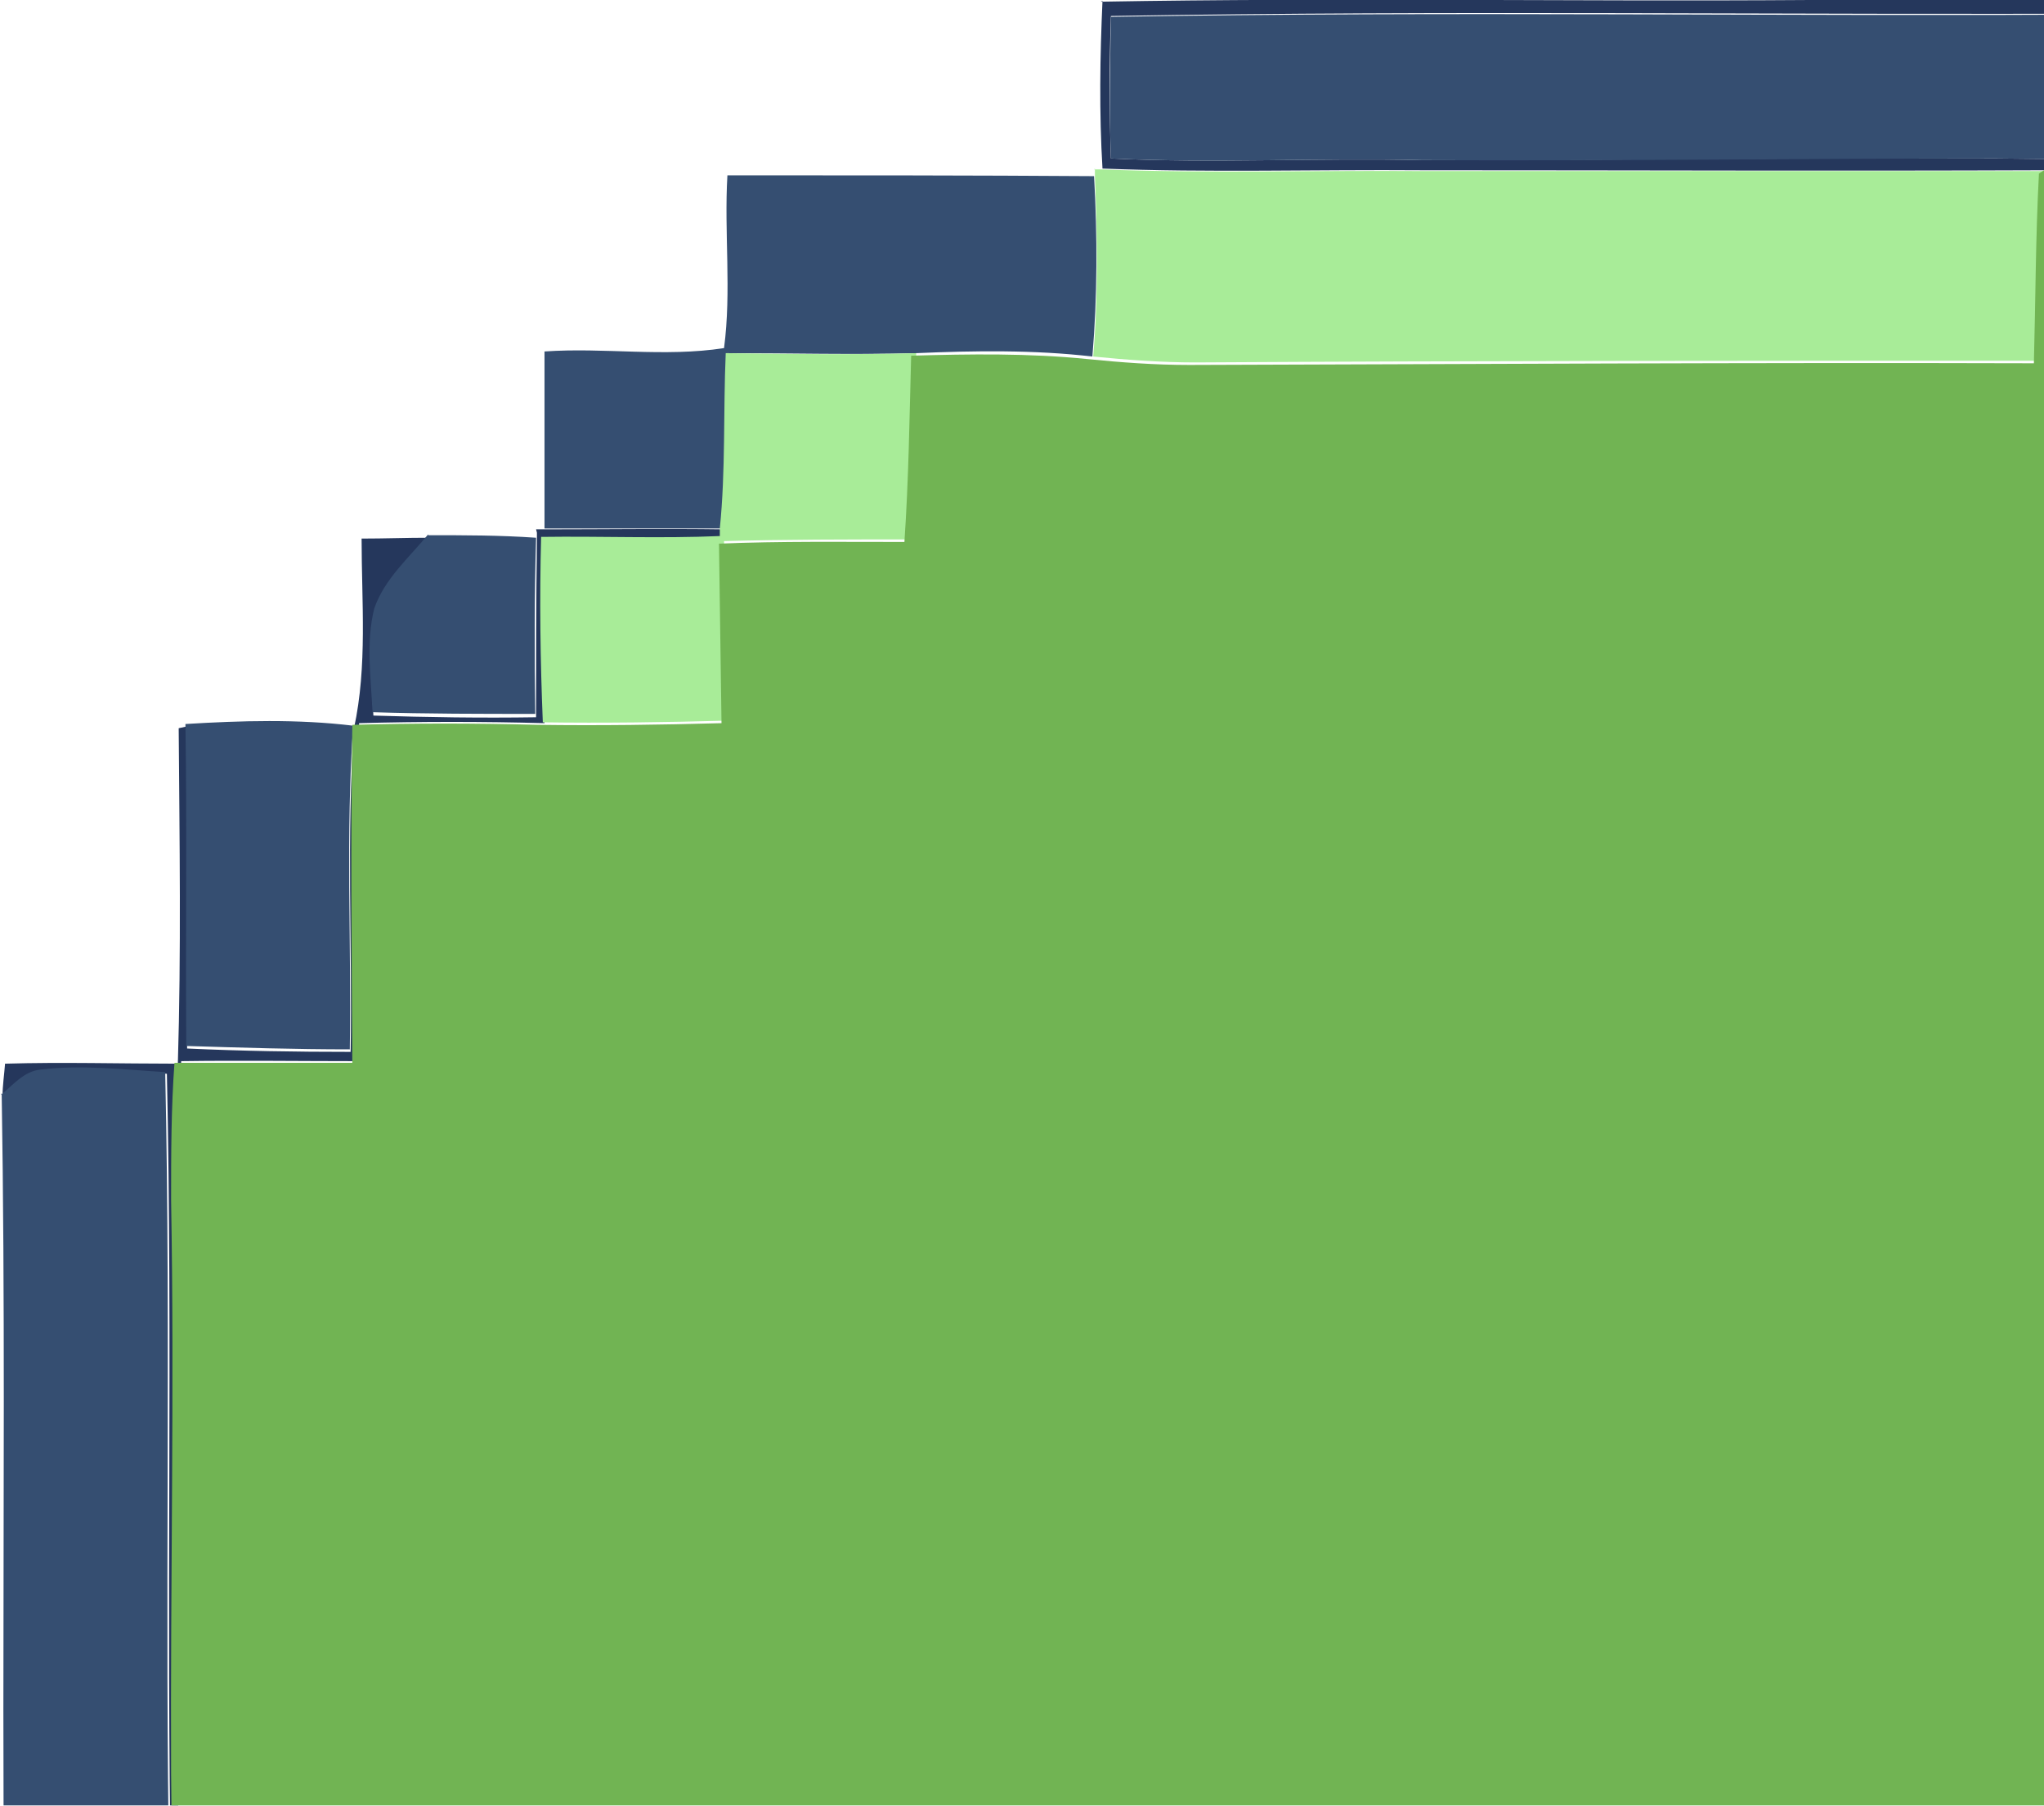
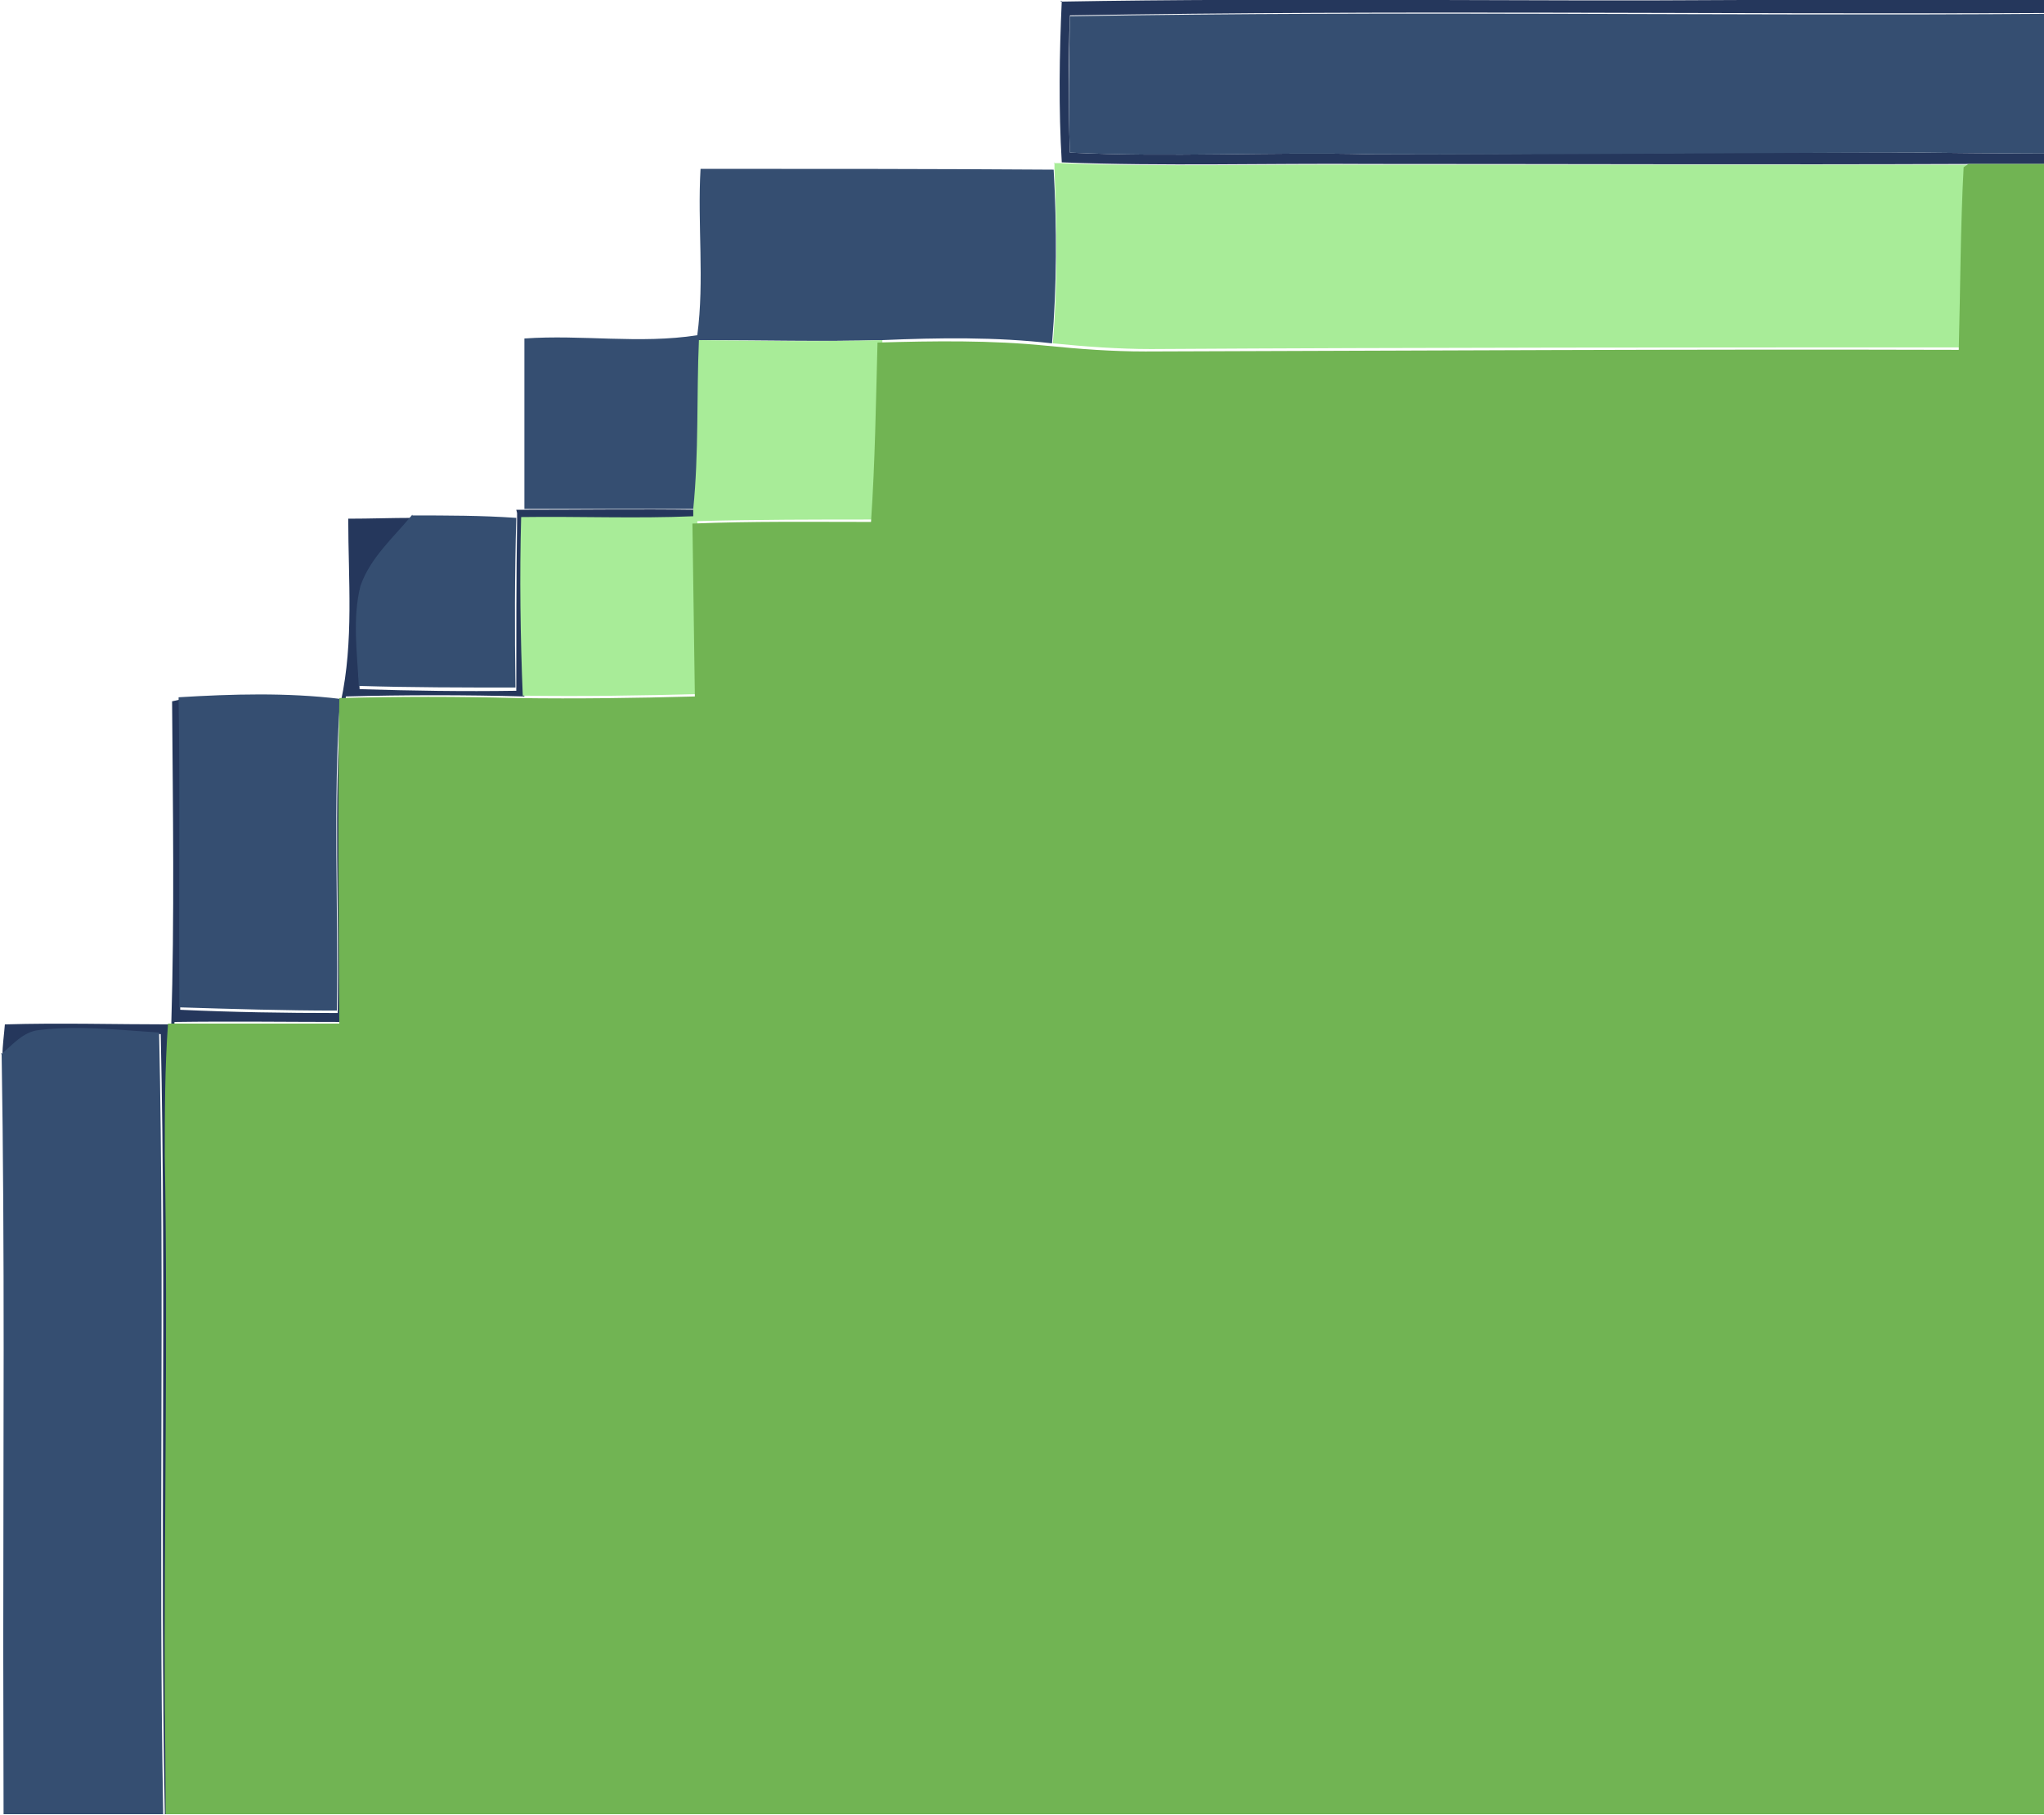
- <svg xmlns="http://www.w3.org/2000/svg" id="_图层_2" version="1.1" viewBox="0 0 242.5 214.2">
+ <svg xmlns="http://www.w3.org/2000/svg" id="_图层_2" version="1.1" preserveAspectRatio="none" viewBox="0 0 251.8 223.5">
  <defs>
    <style>
      .st0 {
        fill: none;
      }

      .st1 {
        fill: #528b84;
      }

      .st2 {
        fill: #25375c;
      }

      .st3 {
        clip-path: url(#clippath-1);
      }

      .st4 {
        fill: #a8ec98;
      }

      .st5 {
        fill: #71b453;
      }

      .st6 {
        fill: #354e71;
      }

      .st7 {
        clip-path: url(#clippath);
      }
    </style>
    <clipPath id="clippath">
-       <rect class="st0" width="242.5" height="214.2" />
+       <rect class="st0" x="0" y="0" width="251.8" height="223.5" />
    </clipPath>
    <clipPath id="clippath-1">
-       <rect class="st0" width="242.5" height="468.8" />
+       <rect class="st0" x="0" y="0" width="251.8" height="223.5" />
    </clipPath>
  </defs>
  <g id="Layer_1">
    <g class="st7">
      <g class="st3">
        <g>
          <g>
            <path class="st2" d="M130.6.2c28-.5,56.1,0,84.1-.2C426.7,0,638.7,0,850.7,0c37.3,0,74.6-.2,111.8,0,0,6.7-.1,13.4,0,20.1-152.9.2-305.9-.1-458.8.1-3.7,0-7.4-.4-11.1-.5,12-1,24.1-.9,36.1-.7,14.7.3,29.3-.4,44-.2,10,.1,20,0,30,0,29.3.7,58.7,0,88,.3,19,.5,38-.7,57-.2,40.3.3,80.7-.4,121,.2,21,0,42-.4,63-.1,9.7.2,19.3.2,29-.3.2-5.6.2-11.2,0-16.8-33.7-.5-67.3,0-101-.3-118.7.3-237.3-.2-356,0-26.7.4-53.3,0-80,0-57,0-114,.2-171,0-40.3.2-80.6-.4-120.9.3-.2,5.6-.2,11.2,0,16.9,12.3.6,24.6-.1,37,.2,22.7,0,45.3-.3,68-.2,33,.4,66-.2,99,.3,21.7-.4,43.3.1,65-.4,21.3.2,42.7,0,64,.3,8.7-.2,17.5-.2,26.1.7-21.4,1.1-42.8,0-64.1.5-61.4-.1-122.8,0-184.2,0-24.6.1-49.2,0-73.8,0-12.7-.1-25.4.3-38-.2-.4-6.6-.3-13.3,0-19.9h0Z" />
            <path class="st2" d="M1004.7,41.9c2.4,0,4.9-.2,7.3-.2-2.1,3-4.6,5.9-5.6,9.6-.8,3.7-.4,7.6-.3,11.3,6.9,0,13.9,0,20.8.5,7.3.6,14.7.1,22.1.2.2,7.3.3,14.6-.3,21.9-7.2.3-14.4.2-21.6,0,0-7.1,0-14.2,0-21.3-7.4-.2-14.8-.2-22.1,0-.1-7.3,0-14.6-.1-21.9h0ZM1028.9,65.3c-.5,6.1-.8,12.3-.3,18.4,6.4.5,12.7.5,19.1.2.3-6.2.3-12.5,0-18.7-6.3-.2-12.5-.2-18.8.1h0Z" />
            <path class="st2" d="M63.6,62.8h1.1c7,0,14.1-.1,21.1,0v.9c-7.2.3-14.3,0-21.4.1-.2,7.3-.2,14.7.2,22-7.3-.2-14.7-.2-22,0-.2,13.4-.2,26.7,0,40.1-7,0-14.1-.1-21.1,0-.4,5.4-.5,10.8-.4,16.3.3,22.7-.2,45.3,0,68,.2,14.1,0,28.1-.2,42.2-1-9.7-.5-19.5-.6-29.2-.6-31.9.2-63.9-.5-95.8-4.9-.3-9.9-.9-14.8-.3-2,.2-3.3,1.8-4.7,3,0-1.3.2-2.6.3-3.9,6.8-.2,13.6,0,20.5,0,.4-13.2.2-26.5.1-39.8l.9-.2c.2,12.7,0,25.5.1,38.2,6.5.3,12.9.4,19.4.4.2-12.8-.5-25.6.4-38.4,1.6-7.4.9-15,.9-22.5,2.7,0,5.3-.1,8-.1-2.3,2.8-5.2,5.3-6.4,8.8-.9,4-.4,8.2-.2,12.3,6.4.2,12.8.3,19.3.2,0-7,0-13.9.1-20.9,0,0,0-1,0-1Z" />
            <path class="st2" d="M1049.3,107.2c-.3-7.1-.3-14.3,0-21.4,7.1-.3,14.2-.2,21.3,0,.4,13.5-.2,26.9.8,40.4,7-.3,14-.9,21-.2,0,71.7-.2,143.3,0,215-7.2.5-14.3.4-21.4.3.3-14.4,0-28.8,0-43.2.4-14.4.1-28.7.2-43.1.1-28.2,0-56.5.1-84.8,0-14.6.2-29.3,0-43.9-7.5-.4-15-.2-22.5-.3v-1c7-1.3,14-.9,21-.5,0-12.5,0-25-.2-37.4-5.9-.2-13.8-1.6-17.4,4.4-2.2,5.7-1.8,12-2.9,17.9,0-.5,0-1.6,0-2.2h0ZM1073.6,127c-.9,4.9-1.3,9.9-1.1,15,.3,13.3,0,26.7-.1,40-.7,24.3-.3,48.6-.3,72.9,6.3.2,12.6.2,18.9,0,.6-19.7,0-39.3.2-59,0-23,.3-46.1-.2-69.1-5.8-.3-11.5-.2-17.3.2h0Z" />
            <path class="st2" d="M.1,341c-.1-28.9-.2-57.7,0-86.6,6.9.8,13.8.9,20.7.5.5,14.4.1,28.8.1,43.1.1,14.4.2,28.7,0,43.1-6.9.2-13.9.3-20.9-.1Z" />
            <path class="st2" d="M21,341.1c7.2,0,14.3,0,21.5.1-.3,13.9.5,27.9-.6,41.8-7,0-13.9.1-20.9-.1.1-13.9.2-27.9,0-41.8Z" />
            <path class="st2" d="M1049.1,341.4c7.2-.2,14.5-.3,21.8-.2,0,13.9.4,27.8,0,41.8-7.3.1-14.6-.1-21.9.2,0,7.4,0,14.8,0,22.2-7.3.2-14.5,0-21.8.1-.2,7.1,0,14.2-.2,21.4-7.4.3-14.7-.4-22.1.4-.8,7.2,0,14.4-.4,21.6-14.1.3-28.3-.8-42.4.2.2,6.5.2,13.1,0,19.6-117.9.2-235.7,0-353.6,0-152,0-304,0-456,0-7.6,0-15.2.3-22.7-.3.2-6.5.3-13.1.1-19.6-14.6-.3-29.1,0-43.7,0-.3-7.2,0-14.5,0-21.7-7.3-.2-14.6,0-21.9,0-.2-7.1-.2-14.2,0-21.2-7.3-.6-14.7-.1-22-.4-.1-7.5-.4-14.9.2-22.4,7.1,0,14.2,0,21.3,0,.2,7.4,0,14.8,0,22.1,7.6.2,15.2.2,22.8,0,0,7,0,14-.2,21,14.7,1.1,29.4-.2,44,.6,0,7.1,0,14.2,0,21.2,49.1.4,98.1,0,147.2.2,180.7,0,361.3,0,542,0,47.6,0,95.3.2,142.9-.1,0-7.1-.2-14.2-.1-21.4,14-.4,28,0,41.9-.1.1-7.2.2-14.3.3-21.5,7.4.1,14.8.2,22.2,0,0-7.4,0-14.8,0-22.1,7.3-.1,14.6-.1,21.9-.1.4-13.9,0-27.7.3-41.6h0Z" />
          </g>
          <g>
            <path class="st6" d="M131.8,2c40.3-.7,80.6,0,120.9-.3,57,.2,114,0,171,0,26.7-.1,53.3.3,80,0,118.7-.1,237.3.3,356,0,33.7.3,67.3-.2,101,.3.2,5.6.2,11.2,0,16.7-9.7.4-19.3.4-29,.3-21-.3-42,.1-63,.1-40.3-.6-80.7,0-121-.2-19-.5-38,.7-57,.2-29.3-.4-58.7.4-88-.3-10,0-20,.2-30,0-14.7-.2-29.3.5-44,.2-12-.2-24.1-.3-36.1.7-.4,0-1.3,0-1.7,0-8.7-.9-17.4-.9-26.1-.7-21.3-.2-42.7,0-64-.3-21.7.5-43.3,0-65,.4-33-.5-66,.1-99-.3-22.7,0-45.3.3-68,.2-12.3-.3-24.6.4-37-.2-.2-5.6-.1-11.2,0-16.9h0Z" />
            <path class="st6" d="M86.4,20.8c14.5,0,29,0,43.4.1.4,7.1.4,14.3-.2,21.4-6.9-.8-14-.7-20.9-.4-7.5.2-14.9,0-22.4,0-.3,6.9,0,13.9-.6,20.8-7,0-14.1,0-21.1,0,0-7,0-14,0-21,7.1-.5,14.2.7,21.3-.4.9-6.8,0-13.7.4-20.5Z" />
            <path class="st6" d="M962.6,21.1c14-.2,28-.4,42.1-.2.1,7,.1,14,0,21-7,.2-14,0-21,0-7,0-14,0-21.1.1,0-7,.2-13.9,0-20.9Z" />
            <path class="st6" d="M1012,41.7c5,0,10.1,0,15.1.1.2,7.1.2,14.2-.3,21.3-6.9-.5-13.8-.5-20.8-.5-.1-3.8-.5-7.6.3-11.3,1-3.6,3.5-6.5,5.6-9.6Z" />
            <path class="st6" d="M50.8,63.5c4.3,0,8.5,0,12.8.3-.2,7-.2,14-.1,20.9-6.4,0-12.9,0-19.3-.2-.2-4.1-.8-8.3.2-12.3,1.2-3.5,4.1-6,6.4-8.8Z" />
            <path class="st6" d="M1028.9,65.3c6.2-.3,12.5-.3,18.8-.1.3,6.2.4,12.5,0,18.7-6.4.3-12.8.3-19.1-.2-.5-6.1-.2-12.3.3-18.4h0Z" />
            <path class="st6" d="M22,85.9c6.6-.4,13.3-.6,19.9.2-.9,12.8-.2,25.6-.4,38.4-6.5,0-12.9-.2-19.4-.4-.1-12.7.1-25.4-.1-38.2Z" />
            <path class="st6" d="M1052.2,91.4c3.6-6,11.5-4.6,17.4-4.4.3,12.5.1,24.9.2,37.4-7-.4-14-.8-21,.5,0-5.2.2-10.4.5-15.6,1.1-5.9.6-12.3,2.9-17.9Z" />
            <path class="st6" d="M.1,129.9c1.4-1.1,2.7-2.8,4.7-3,4.9-.6,9.9,0,14.8.3.7,31.9-.1,63.9.5,95.8.1,9.7-.4,19.5.6,29.2,0,.7.1,2,.2,2.6-6.9.4-13.8.4-20.7-.5.4-17.1.2-34.3.2-51.4,0-24.4.2-48.8-.2-73.2h0Z" />
            <path class="st6" d="M1073.6,127c5.8-.3,11.5-.4,17.3-.2.5,23,.1,46.1.2,69.1-.2,19.7.4,39.3-.2,59-6.3.1-12.6.1-18.9,0,0-24.3-.3-48.6.3-72.9.2-13.3.4-26.7.1-40-.2-5,.3-10,1.1-15h0Z" />
          </g>
          <g>
            <path class="st4" d="M129.8,20.1h.9c12.7.5,25.4.1,38,.2,24.6,0,49.2,0,73.8,0-.5,7.5-.5,15-.6,22.5-33.4,0-66.8,0-100.1.2-4,0-8.1-.3-12.1-.7.6-7.1.5-14.2.2-21.4v-.9h0Z" />
            <path class="st4" d="M86.3,41.9c7.5.1,14.9.2,22.4,0-.2,7.4-.2,14.8-.8,22.1-7.3,0-14.7,0-22,.2.1,7.1.2,14.2.3,21.3-7.3.2-14.6.3-21.8.2-.3-7.3-.4-14.7-.2-22,7.1-.1,14.2.2,21.2-.1v-.9c.7-6.9.4-13.9.7-20.8Z" />
            <path class="st4" d="M983.7,41.9c7,0,14,.2,21,0,.1,7.3,0,14.6.1,21.9,7.4,0,14.8,0,22.1,0,.2,7.1.2,14.2,0,21.3,7.2.2,14.4.3,21.6,0h.8s0,.6,0,.6c-.4,7.1-.3,14.3,0,21.4-7.5-.2-14.9-.1-22.4-.3,0-7,.1-14,0-21-7.4-.2-14.8-.2-22.2-.1,0-7.2,0-14.4-.1-21.7-7-.2-13.9-.2-20.8-.2,0-7.4,0-14.7,0-22.1h0Z" />
            <path class="st4" d="M1048.8,125.9c7.5,0,15,0,22.5.3.1,14.6,0,29.3,0,43.9-7.4-.4-14.9-.5-22.3-.4-.2-14.6,0-29.2,0-43.8h0Z" />
            <path class="st4" d="M20.8,254.9c7.3-.3,14.5-.2,21.8,0,.1,14.1-.3,28.2.2,42.3,7.2.2,14.4.2,21.7,0,0,7.3,0,14.6.1,22,7.3.2,14.6.2,22,0,0,7.2,0,14.4.2,21.6,14.7,0,29.3,0,44,0,0,6.9-.1,13.8,0,20.7,277.2-.2,554.4,0,831.7-.1,0-6.9,0-13.7.2-20.6,14-.2,27.9.3,41.9-.2.2-7.2.3-14.3.4-21.5,7.3.1,14.5.1,21.8,0,0-7.1.1-14.2.2-21.4,7.3-.3,14.6-.3,21.9,0,.3,7.3.3,14.5,0,21.8-7.3-.1-14.7-.1-22,0,0,7.1,0,14.1,0,21.2-7.3,0-14.7,0-22,0,0,7,0,14,0,20.9-14,0-28,0-42.1,0-.2,7-.2,13.9-.1,20.9-143.9.3-287.8,0-431.7.2-133.6-.2-267.2,0-400.8-.1.1-7,.1-13.9-.1-20.9-14.5-.1-28.9,0-43.4,0,0-7,0-14-.4-21-7.3,0-14.7,0-22.1,0,.1-7,.1-14.1,0-21.1-7.1-.2-14.1-.2-21.2,0-.2-7.2-.2-14.4-.2-21.6-7.2-.1-14.4,0-21.6,0,0-14.4.4-28.8-.1-43.1h0Z" />
            <path class="st4" d="M1048.8,255c7.4-.1,14.8-.2,22.3-.1-.1,14.4.1,28.7-.2,43.1-7.3,0-14.7,0-22,0,0-14.3,0-28.6,0-42.9Z" />
          </g>
          <path class="st5" d="M242.5,20.2c61.4,0,122.8,0,184.2,0,21.4-.4,42.8.6,64.1-.5.4,0,1.3,0,1.7,0,3.7.1,7.4.5,11.1.5,152.9-.3,305.9,0,458.8-.1v.9c.2,7,0,13.9,0,20.9,7,0,14-.2,21.1-.1,0,7.4,0,14.7,0,22.1,6.9,0,13.9,0,20.8.2.2,7.2.2,14.4.1,21.7,7.4-.1,14.8-.1,22.2.1.2,7,.2,14,0,21,7.4.1,14.9,0,22.4.3,0,.6,0,1.6,0,2.2-.3,5.2-.4,10.4-.5,15.6v1c0,14.6-.2,29.2,0,43.8,7.4,0,14.9,0,22.3.4-.2,28.2,0,56.5-.1,84.8-7.4,0-14.9,0-22.3.1,0,14.3,0,28.6,0,42.9-7.3-.4-14.6-.4-21.9,0,0,7.1-.1,14.2-.2,21.4-7.3.2-14.6.2-21.8,0-.1,7.2-.2,14.3-.4,21.5-14,.5-27.9,0-41.9.2,0,6.9-.2,13.7-.2,20.6-277.2.2-554.5,0-831.7.1-.1-6.9,0-13.8,0-20.7-14.7,0-29.3-.1-44,0,0-7.2-.1-14.4-.2-21.6-7.3.1-14.6.1-22,0-.1-7.3-.2-14.6-.1-22-7.2.1-14.4.1-21.7,0-.4-14.1,0-28.2-.2-42.3-7.3-.2-14.5-.3-21.8,0,0-.7-.1-2-.2-2.6.3-14.1.4-28.1.2-42.2-.1-22.7.4-45.3,0-68,0-5.4,0-10.9.4-16.3,7,0,14.1,0,21.1,0-.1-13.4-.2-26.7,0-40.1,7.3-.2,14.6-.2,22,0,7.3.1,14.6,0,21.8-.2-.1-7.1-.2-14.2-.3-21.3,7.3-.3,14.6-.2,22-.2.5-7.3.6-14.7.8-22.1,7-.2,14-.3,20.9.4,4,.4,8,.7,12.1.7,33.4-.1,66.8-.3,100.2-.2.2-7.5.2-15,.6-22.5h0Z" />
          <path class="st1" d="M21,298c7.2,0,14.4,0,21.6,0,0,7.2,0,14.4.2,21.6,7.1-.1,14.1-.1,21.2,0,.2,7,.2,14.1,0,21.1,7.3.1,14.7.1,22,0,.4,7,.4,14,.4,21,14.5,0,28.9,0,43.4,0,.2,7,.2,13.9.1,20.9,133.6.2,267.2,0,400.7.1,143.9-.2,287.8.1,431.7-.2,0-7,0-13.9.1-20.9,14,0,28,0,42.1,0,0-7,0-14,0-20.9,7.3,0,14.7,0,22,0,0-7.1,0-14.1,0-21.2,7.3-.2,14.6-.2,22,0,.3-7.3.3-14.5,0-21.8,7.3.1,14.7,0,22,0,0,14.4.4,28.8,0,43.2-7.3,0-14.5,0-21.8.2-.2,13.9.2,27.7-.3,41.6-7.3,0-14.6,0-21.9.1,0,7.4,0,14.8,0,22.1-7.4.2-14.8.1-22.2,0-.1,7.2-.2,14.3-.3,21.5-14,0-28-.3-41.9.1,0,7.1,0,14.2.1,21.4-47.6.3-95.3,0-142.9.1-180.7,0-361.3,0-542,0-49.1-.1-98.1.2-147.2-.2-.2-7.1-.2-14.2,0-21.2-14.7-.8-29.4.5-44-.6.1-7,.2-14,.2-21-7.6.1-15.2.1-22.8,0,.2-7.4.2-14.8,0-22.1-7.1,0-14.2,0-21.3,0h-.8c1.1-13.9.3-27.8.6-41.8-7.2-.1-14.3-.2-21.5-.1.2-14.4.1-28.7,0-43.1h0Z" />
        </g>
      </g>
    </g>
  </g>
</svg>
